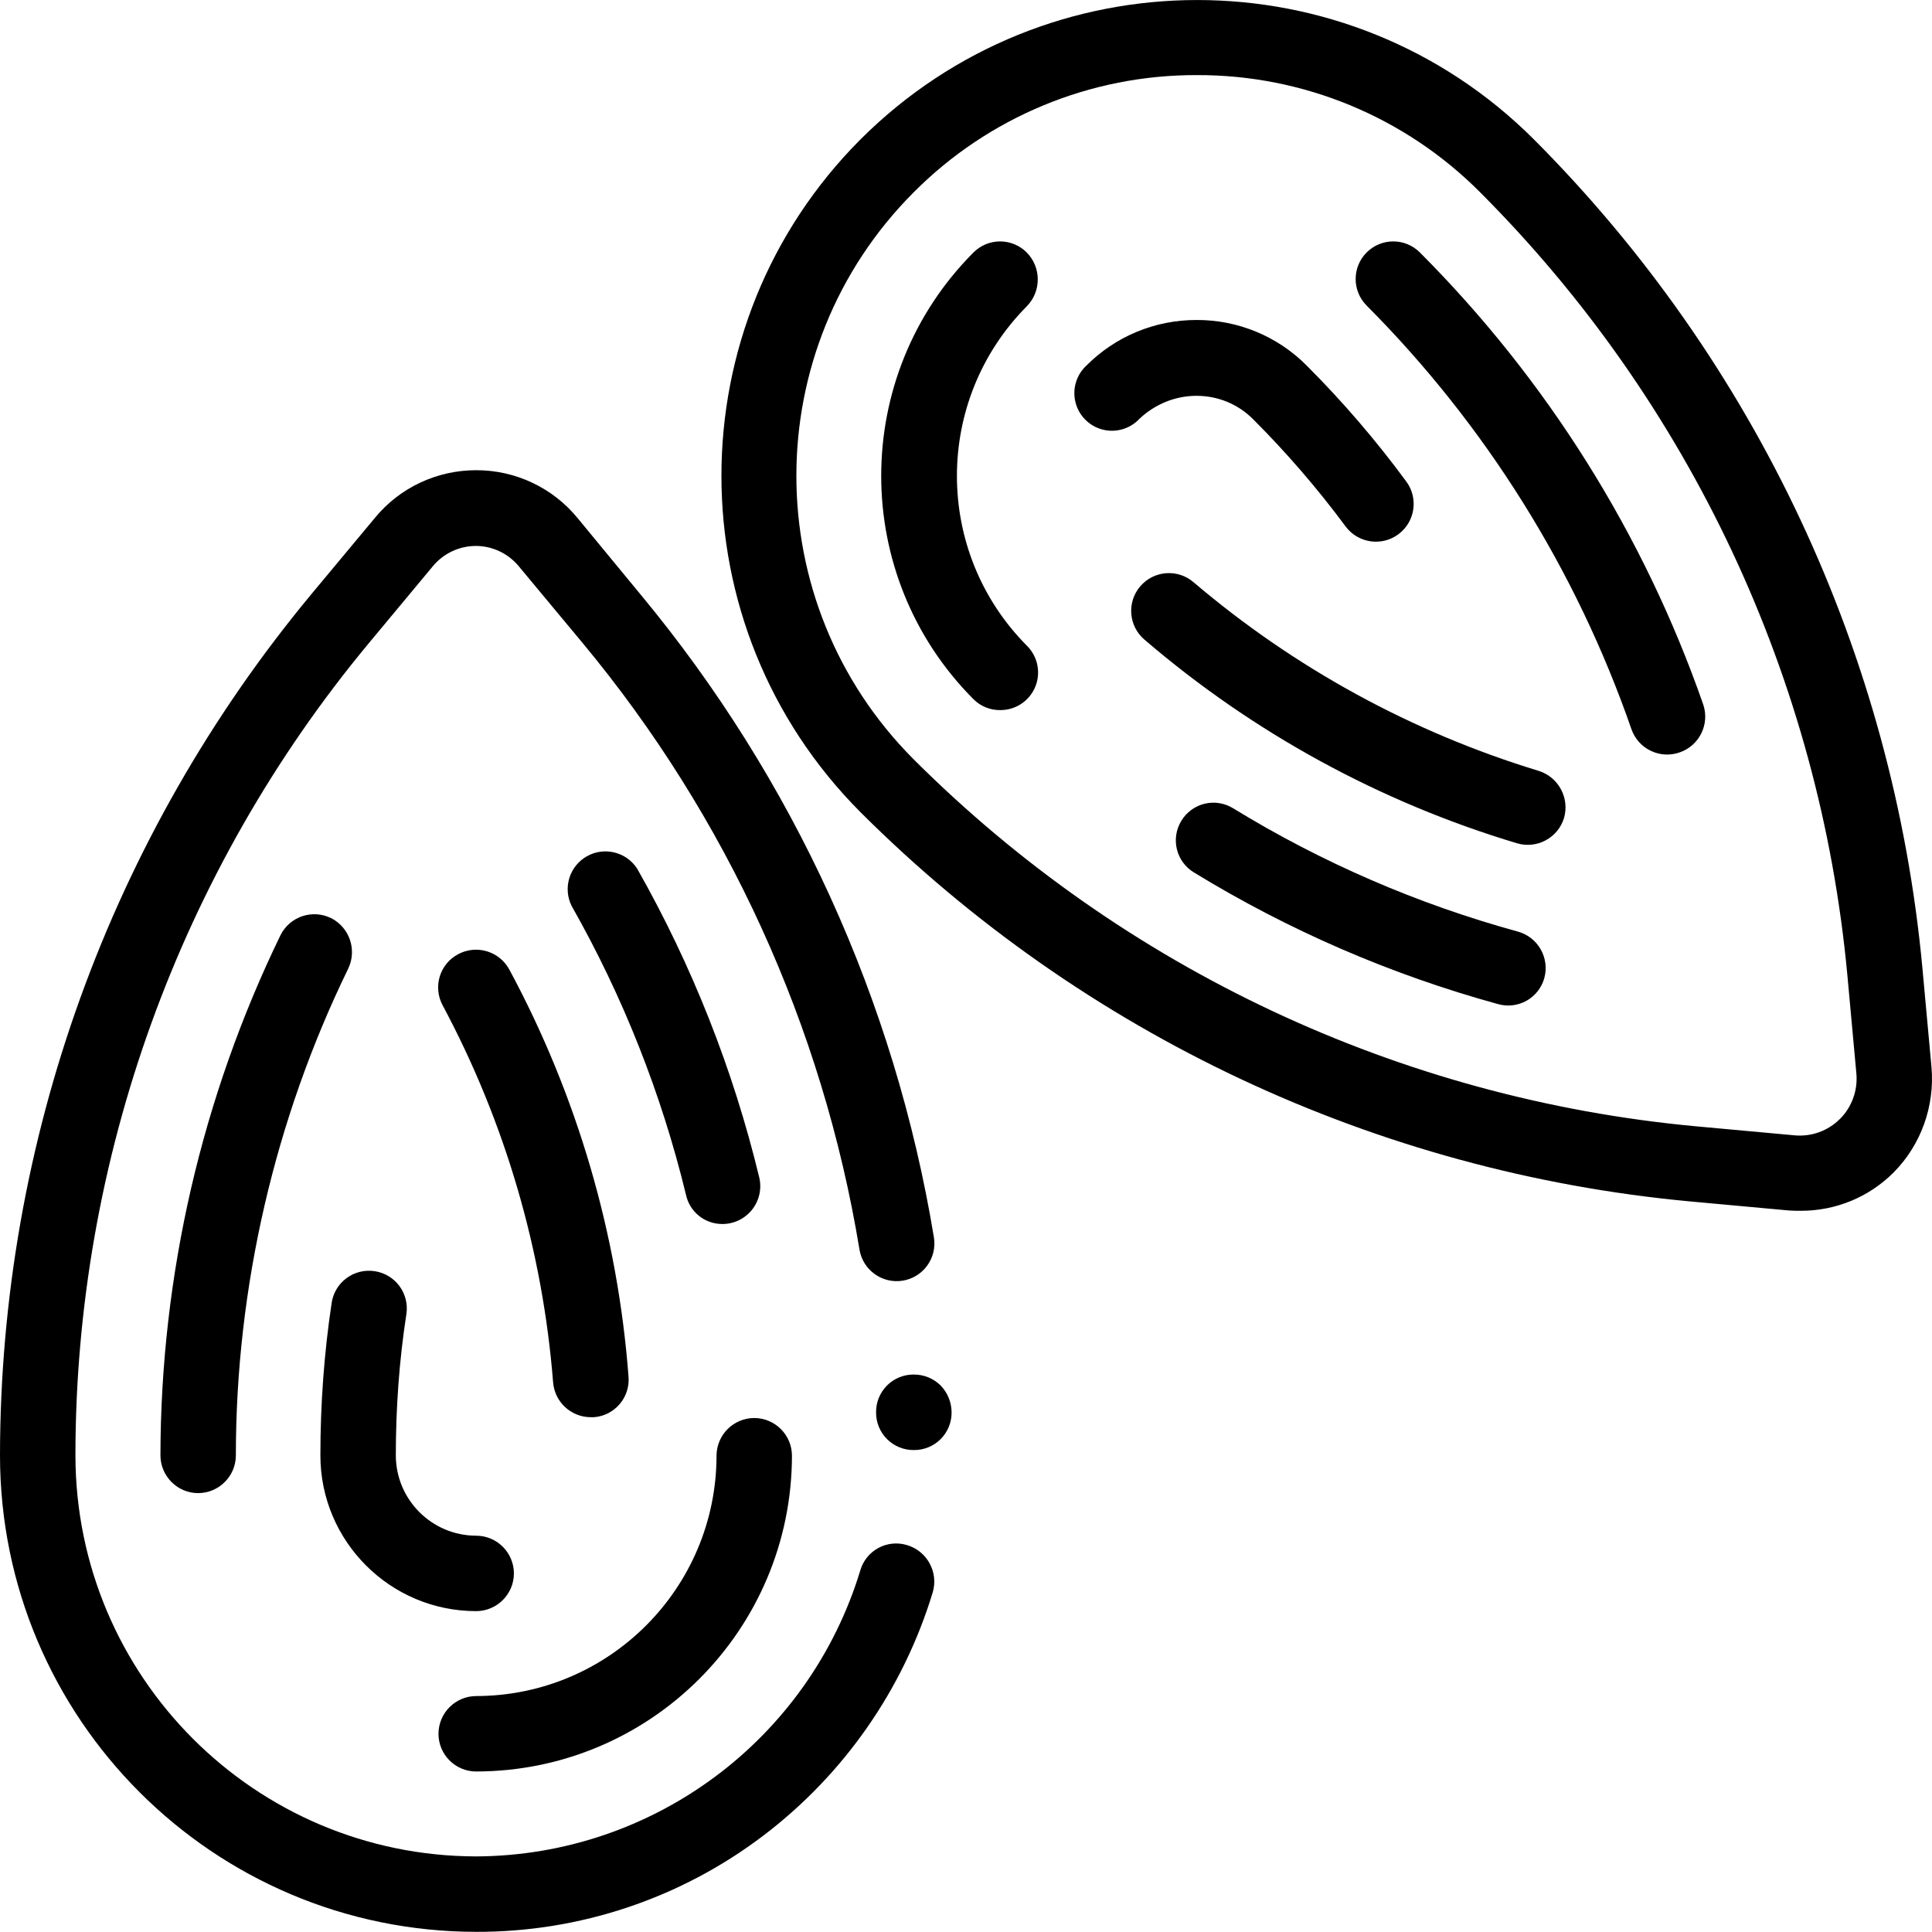
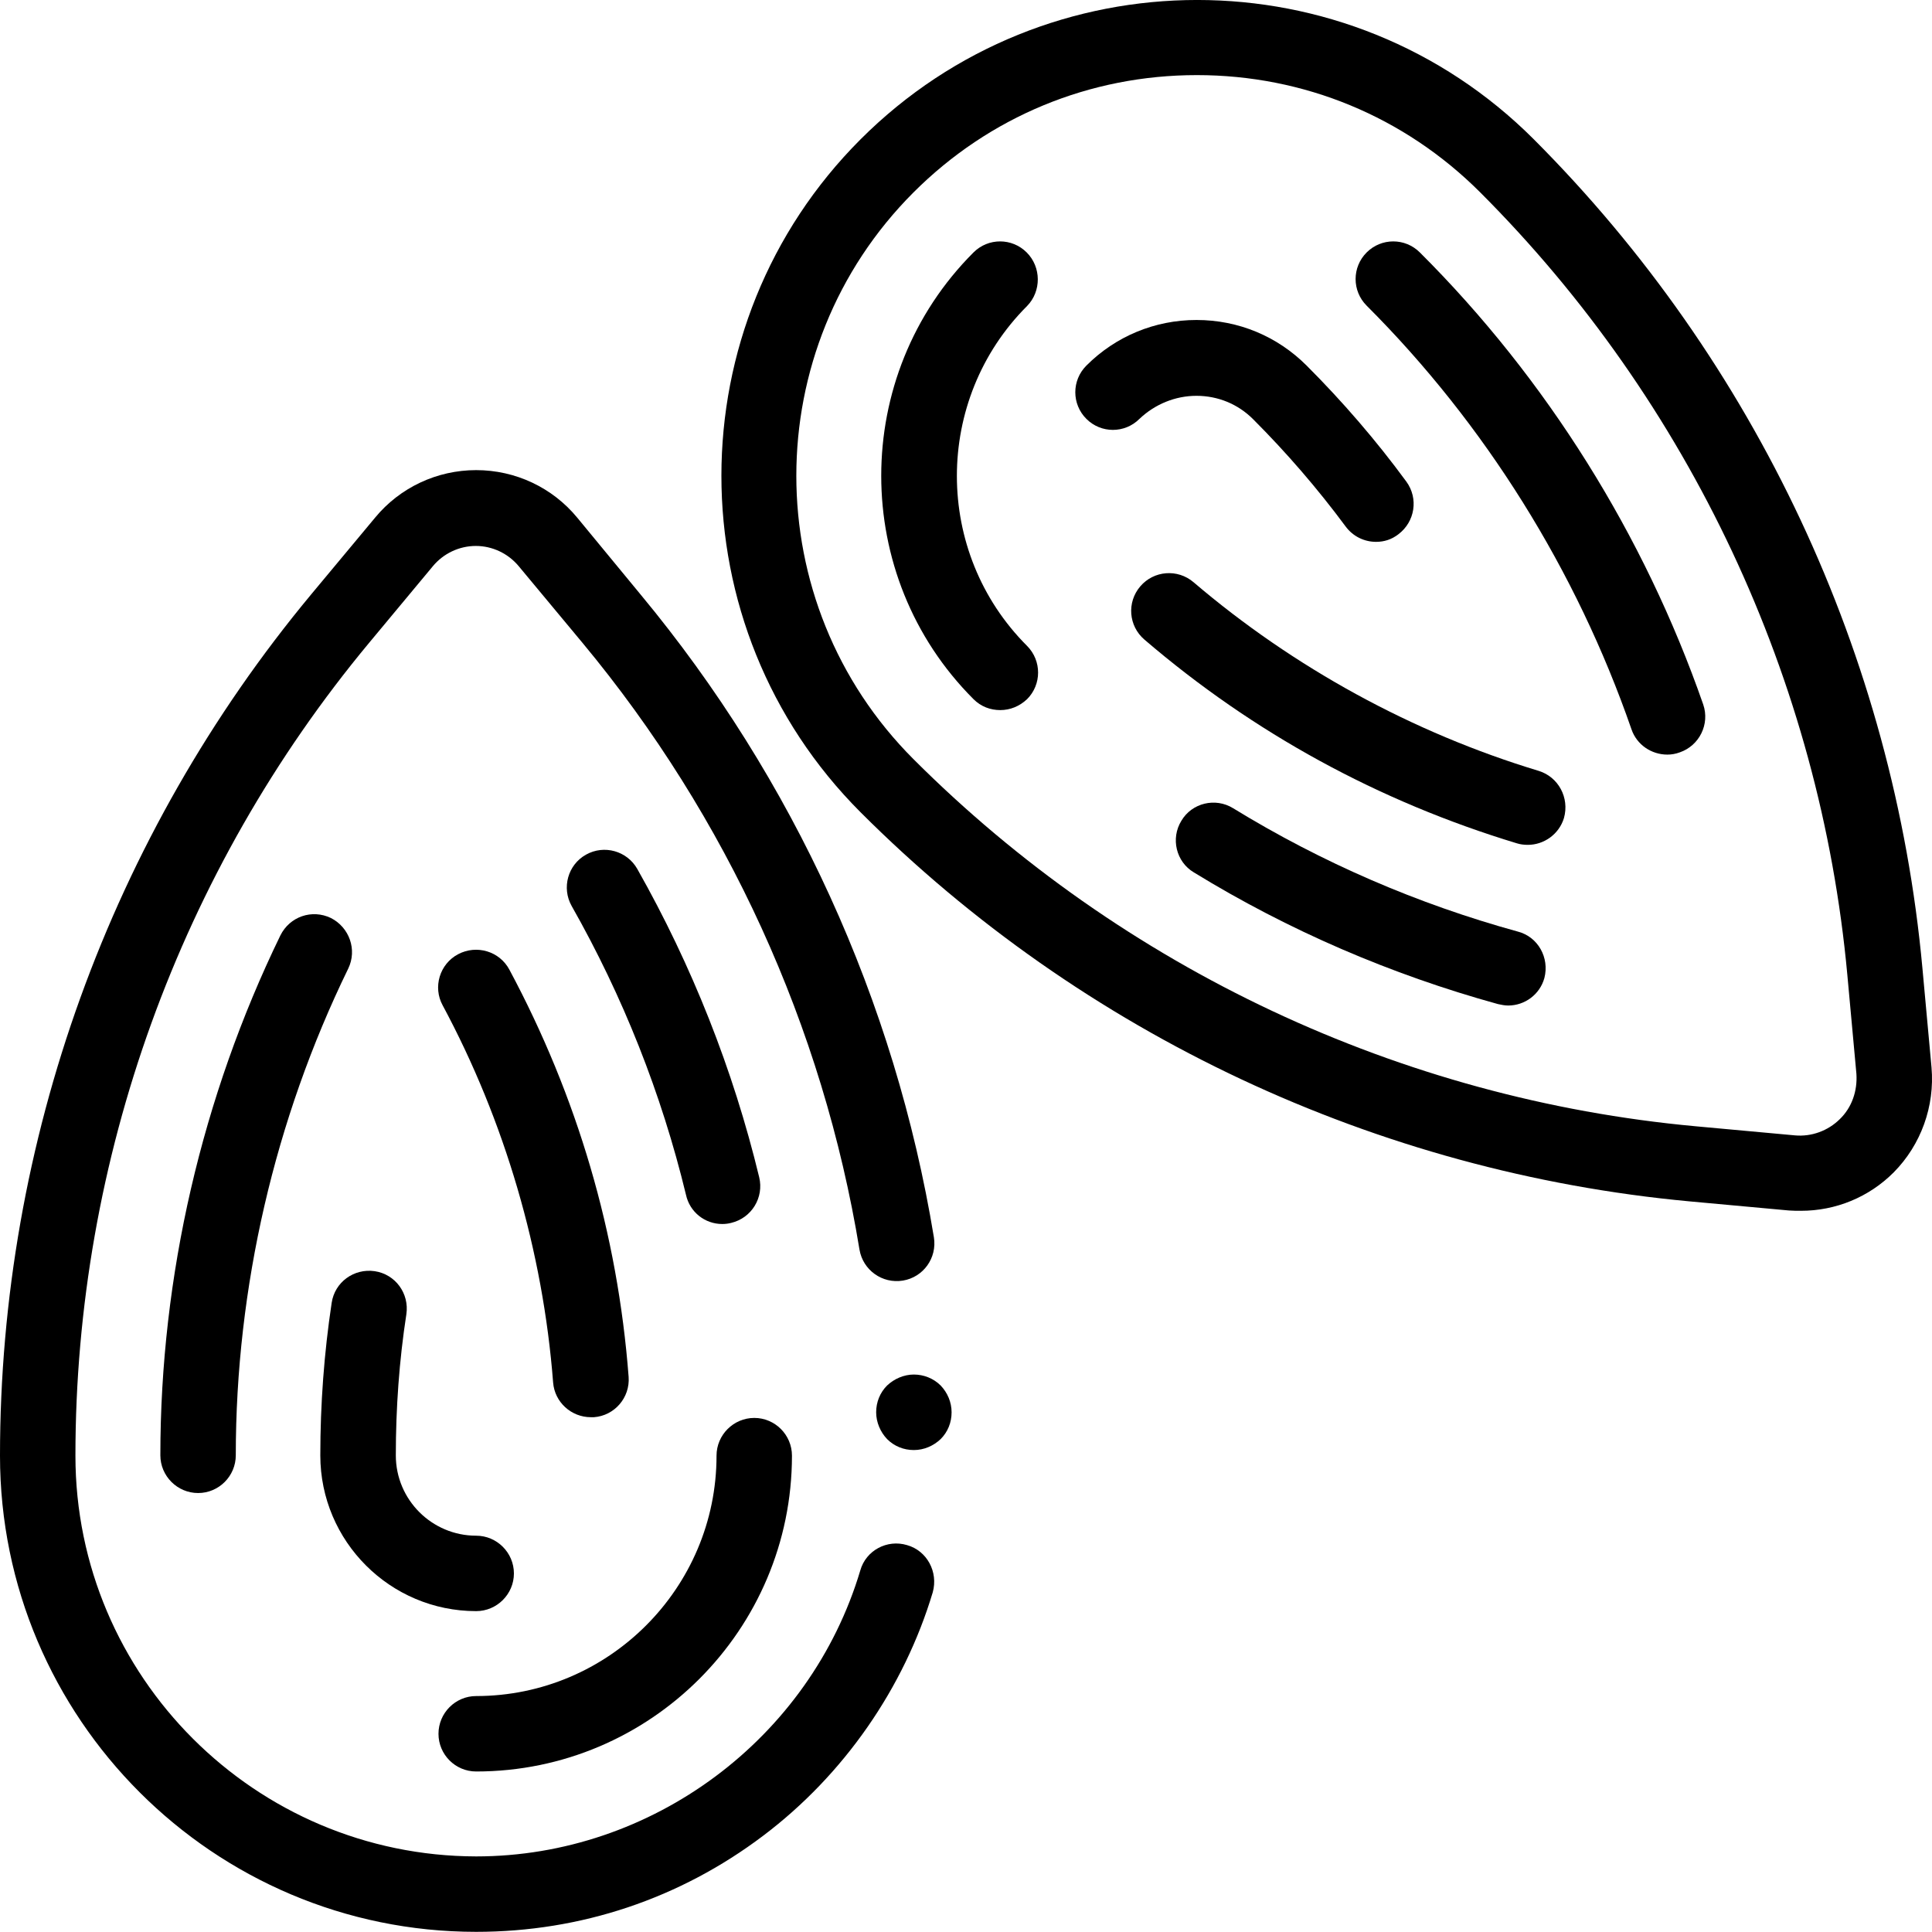
- <svg xmlns="http://www.w3.org/2000/svg" width="24" height="24" fill="none">
-   <path d="M11.268 19.194a.463.463 0 00-.581.314 5.011 5.011 0 01-4.772 3.553 4.987 4.987 0 01-4.978-4.978c0-3.68 1.294-7.265 3.647-10.096l.792-.952a.695.695 0 01.535-.253c.206 0 .403.094.534.253l.792.952a15.814 15.814 0 013.44 7.537.468.468 0 00.924-.155 16.78 16.78 0 00-3.642-7.982l-.788-.956a1.625 1.625 0 00-1.256-.59c-.487 0-.947.215-1.256.59l-.792.951A16.775 16.775 0 000 18.083a5.921 5.921 0 005.915 5.915 5.869 5.869 0 003.567-1.195 5.974 5.974 0 002.105-3.023.473.473 0 00-.319-.586z" fill="#000" />
-   <path d="M5.69 11.854a.467.467 0 00-.192.633 11.934 11.934 0 011.373 4.687.47.47 0 00.47.431h.037a.467.467 0 00.43-.501 12.695 12.695 0 00-1.48-5.058.47.47 0 00-.638-.192zm.225 8.16a.47.47 0 00.469-.468.47.47 0 00-.469-.469 1 1 0 01-.998-.998c0-.586.042-1.177.131-1.753a.468.468 0 00-.394-.535.468.468 0 00-.534.394c-.094.623-.14 1.26-.14 1.894 0 1.068.867 1.935 1.935 1.935zm0 1.992a3.928 3.928 0 003.923-3.923.47.47 0 00-.468-.468.47.47 0 00-.469.468 2.99 2.99 0 01-2.986 2.986.47.47 0 00-.468.469c0 .258.21.468.468.468zm3.056-6.801a.47.47 0 00.46-.581 14.831 14.831 0 00-1.514-3.83.469.469 0 00-.816.46 13.926 13.926 0 011.42 3.586.46.46 0 00.45.365zM4.11 11.404a.47.47 0 00-.627.216 14.856 14.856 0 00-1.49 6.458c0 .258.21.47.468.47a.47.47 0 00.469-.47c0-2.08.482-4.171 1.396-6.046a.474.474 0 00-.215-.628zm19.884 1.856l-.113-1.233A16.777 16.777 0 0019.053 1.73a5.918 5.918 0 00-8.362 0 5.918 5.918 0 000 8.361 16.784 16.784 0 0010.298 4.833l1.233.113c.052.004.103.004.15.004.431 0 .844-.168 1.153-.478.338-.342.51-.82.469-1.303zm-1.14.642a.703.703 0 01-.557.202l-1.233-.113a15.822 15.822 0 01-9.716-4.56 4.985 4.985 0 010-7.04 4.938 4.938 0 013.52-1.458 4.94 4.94 0 013.52 1.457 15.833 15.833 0 014.56 9.717l.113 1.233a.71.71 0 01-.206.562z" fill="#000" />
-   <path d="M14.863 4.917c.267 0 .516.103.703.29.413.413.802.863 1.149 1.332a.468.468 0 10.754-.558 12.603 12.603 0 00-1.237-1.44 1.918 1.918 0 00-1.369-.566c-.515 0-1.003.201-1.368.567a.467.467 0 10.66.66c.193-.182.446-.285.708-.285zm4.251 4.659a12.023 12.023 0 01-4.288-2.344.468.468 0 10-.61.713 12.722 12.722 0 004.627 2.53.471.471 0 00.586-.314.476.476 0 00-.315-.585zm-1.476-6.44a.467.467 0 10-.661.66 13.933 13.933 0 013.29 5.264.469.469 0 00.6.286.47.47 0 00.291-.595 14.884 14.884 0 00-3.52-5.615zm1.219 8.437a13.716 13.716 0 01-3.54-1.533.465.465 0 00-.641.155.465.465 0 00.154.642 14.69 14.69 0 003.778 1.636.465.465 0 00.576-.323.47.47 0 00-.327-.577zm-6.103-8.437a.467.467 0 00-.661 0 3.932 3.932 0 000 5.55.46.46 0 00.333.135.467.467 0 00.333-.797 2.993 2.993 0 010-4.223.477.477 0 00-.005-.665zm-1.402 13.939a.464.464 0 00-.469.469.464.464 0 00.469.469.464.464 0 00.469-.469.484.484 0 00-.136-.333.472.472 0 00-.333-.136z" fill="#000" />
+ <svg xmlns="http://www.w3.org/2000/svg" width="24" height="24" viewBox="0 0 24 24" fill="none">
+   <path d="M11.268 19.194C11.02 19.119 10.757 19.26 10.687 19.508C10.063 21.599 8.099 23.061 5.915 23.061C3.169 23.056 0.937 20.825 0.937 18.083C0.937 14.404 2.231 10.818 4.584 7.987L5.376 7.035C5.507 6.876 5.704 6.782 5.911 6.782C6.117 6.782 6.314 6.876 6.445 7.035L7.237 7.987C9.032 10.148 10.223 12.754 10.677 15.524C10.72 15.777 10.959 15.95 11.216 15.908C11.47 15.866 11.643 15.627 11.601 15.369C11.118 12.435 9.857 9.674 7.959 7.387L7.171 6.431C6.862 6.056 6.403 5.84 5.915 5.84C5.428 5.84 4.968 6.056 4.659 6.431L3.867 7.382C1.373 10.382 0 14.183 0 18.083C0 21.346 2.653 23.998 5.915 23.998C7.214 23.998 8.446 23.586 9.482 22.803C10.481 22.049 11.23 20.971 11.587 19.78C11.657 19.527 11.516 19.264 11.268 19.194Z" fill="black" />
+   <path d="M5.69 11.854C5.461 11.976 5.376 12.262 5.498 12.487C6.271 13.926 6.745 15.547 6.871 17.174C6.89 17.418 7.096 17.605 7.34 17.605C7.354 17.605 7.364 17.605 7.378 17.605C7.635 17.586 7.828 17.361 7.809 17.104C7.673 15.322 7.171 13.621 6.328 12.046C6.206 11.816 5.92 11.732 5.69 11.854Z" fill="black" />
+   <path d="M5.915 20.014C6.173 20.014 6.384 19.803 6.384 19.546C6.384 19.288 6.173 19.077 5.915 19.077C5.367 19.077 4.917 18.632 4.917 18.079C4.917 17.493 4.959 16.902 5.048 16.326C5.086 16.068 4.912 15.829 4.654 15.791C4.397 15.754 4.158 15.927 4.12 16.185C4.026 16.808 3.979 17.446 3.979 18.079C3.979 19.147 4.847 20.014 5.915 20.014Z" fill="black" />
+   <path d="M5.915 22.006C8.081 22.006 9.838 20.244 9.838 18.083C9.838 17.825 9.628 17.614 9.37 17.614C9.112 17.614 8.901 17.825 8.901 18.083C8.901 19.728 7.56 21.069 5.915 21.069C5.657 21.069 5.447 21.28 5.447 21.538C5.447 21.796 5.657 22.006 5.915 22.006Z" fill="black" />
+   <path d="M8.971 15.205C9.009 15.205 9.046 15.201 9.084 15.191C9.337 15.13 9.492 14.877 9.431 14.624C9.107 13.284 8.596 11.995 7.917 10.795C7.79 10.57 7.504 10.49 7.279 10.617C7.054 10.743 6.975 11.029 7.101 11.254C7.739 12.379 8.217 13.584 8.521 14.84C8.568 15.06 8.76 15.205 8.971 15.205Z" fill="black" />
+   <path d="M4.111 11.404C3.876 11.291 3.6 11.385 3.483 11.62C2.508 13.626 1.992 15.857 1.992 18.078C1.992 18.336 2.203 18.547 2.461 18.547C2.719 18.547 2.929 18.336 2.929 18.078C2.929 15.997 3.412 13.907 4.326 12.032C4.439 11.798 4.34 11.521 4.111 11.404Z" fill="black" />
+   <path d="M23.994 13.26L23.881 12.027C23.525 8.146 21.809 4.49 19.053 1.73C16.747 -0.577 12.998 -0.577 10.691 1.73C8.385 4.036 8.385 7.785 10.691 10.091C13.448 12.848 17.104 14.563 20.989 14.924L22.222 15.037C22.274 15.041 22.325 15.041 22.372 15.041C22.803 15.041 23.216 14.873 23.525 14.563C23.863 14.221 24.036 13.743 23.994 13.26ZM22.855 13.902C22.709 14.047 22.503 14.123 22.297 14.104L21.064 13.991C17.399 13.654 13.949 12.032 11.348 9.431C9.407 7.49 9.407 4.331 11.348 2.39C12.29 1.448 13.537 0.933 14.868 0.933C16.199 0.933 17.446 1.448 18.388 2.39C20.989 4.992 22.611 8.446 22.948 12.107L23.061 13.34C23.075 13.551 23.005 13.757 22.855 13.902Z" fill="black" />
+   <path d="M14.863 4.917C15.13 4.917 15.379 5.02 15.566 5.207C15.979 5.62 16.368 6.07 16.715 6.539C16.808 6.665 16.949 6.731 17.094 6.731C17.193 6.731 17.286 6.703 17.371 6.637C17.577 6.482 17.624 6.192 17.469 5.981C17.094 5.47 16.677 4.987 16.232 4.542C15.866 4.176 15.383 3.975 14.863 3.975C14.348 3.975 13.86 4.176 13.495 4.542C13.312 4.725 13.312 5.02 13.495 5.203C13.677 5.386 13.973 5.386 14.155 5.203C14.348 5.02 14.601 4.917 14.863 4.917Z" fill="black" />
+   <path d="M19.114 9.576C17.549 9.103 16.068 8.292 14.826 7.232C14.629 7.064 14.333 7.087 14.165 7.284C13.996 7.481 14.019 7.776 14.216 7.945C15.571 9.107 17.127 9.956 18.843 10.476C18.889 10.49 18.932 10.495 18.979 10.495C19.18 10.495 19.367 10.363 19.428 10.162C19.499 9.909 19.358 9.651 19.114 9.576Z" fill="black" />
+   <path d="M17.638 3.136C17.455 2.953 17.16 2.953 16.977 3.136C16.794 3.319 16.794 3.614 16.977 3.797C18.449 5.268 19.583 7.087 20.267 9.06C20.333 9.253 20.516 9.374 20.713 9.374C20.764 9.374 20.816 9.365 20.867 9.346C21.111 9.262 21.242 8.995 21.158 8.751C20.427 6.651 19.213 4.706 17.638 3.136Z" fill="black" />
+   <path d="M18.857 11.573C17.61 11.23 16.419 10.715 15.318 10.04C15.098 9.904 14.807 9.974 14.676 10.195C14.54 10.415 14.61 10.706 14.83 10.837C16.007 11.559 17.282 12.107 18.608 12.473C18.65 12.482 18.692 12.491 18.735 12.491C18.941 12.491 19.128 12.355 19.185 12.149C19.25 11.896 19.105 11.638 18.857 11.573Z" fill="black" />
+   <path d="M12.754 3.136C12.571 2.953 12.276 2.953 12.093 3.136C10.565 4.664 10.565 7.157 12.093 8.685C12.187 8.779 12.304 8.821 12.426 8.821C12.548 8.821 12.665 8.774 12.759 8.685C12.941 8.503 12.941 8.207 12.759 8.024C11.596 6.862 11.596 4.964 12.759 3.801C12.937 3.619 12.937 3.319 12.754 3.136Z" fill="black" />
+   <path d="M11.352 17.075C11.23 17.075 11.109 17.127 11.02 17.211C10.931 17.3 10.884 17.418 10.884 17.544C10.884 17.666 10.935 17.788 11.02 17.877C11.109 17.966 11.226 18.013 11.352 18.013C11.479 18.013 11.596 17.961 11.685 17.877C11.774 17.788 11.821 17.671 11.821 17.544C11.821 17.418 11.77 17.3 11.685 17.211C11.596 17.122 11.474 17.075 11.352 17.075Z" fill="black" />
</svg>
